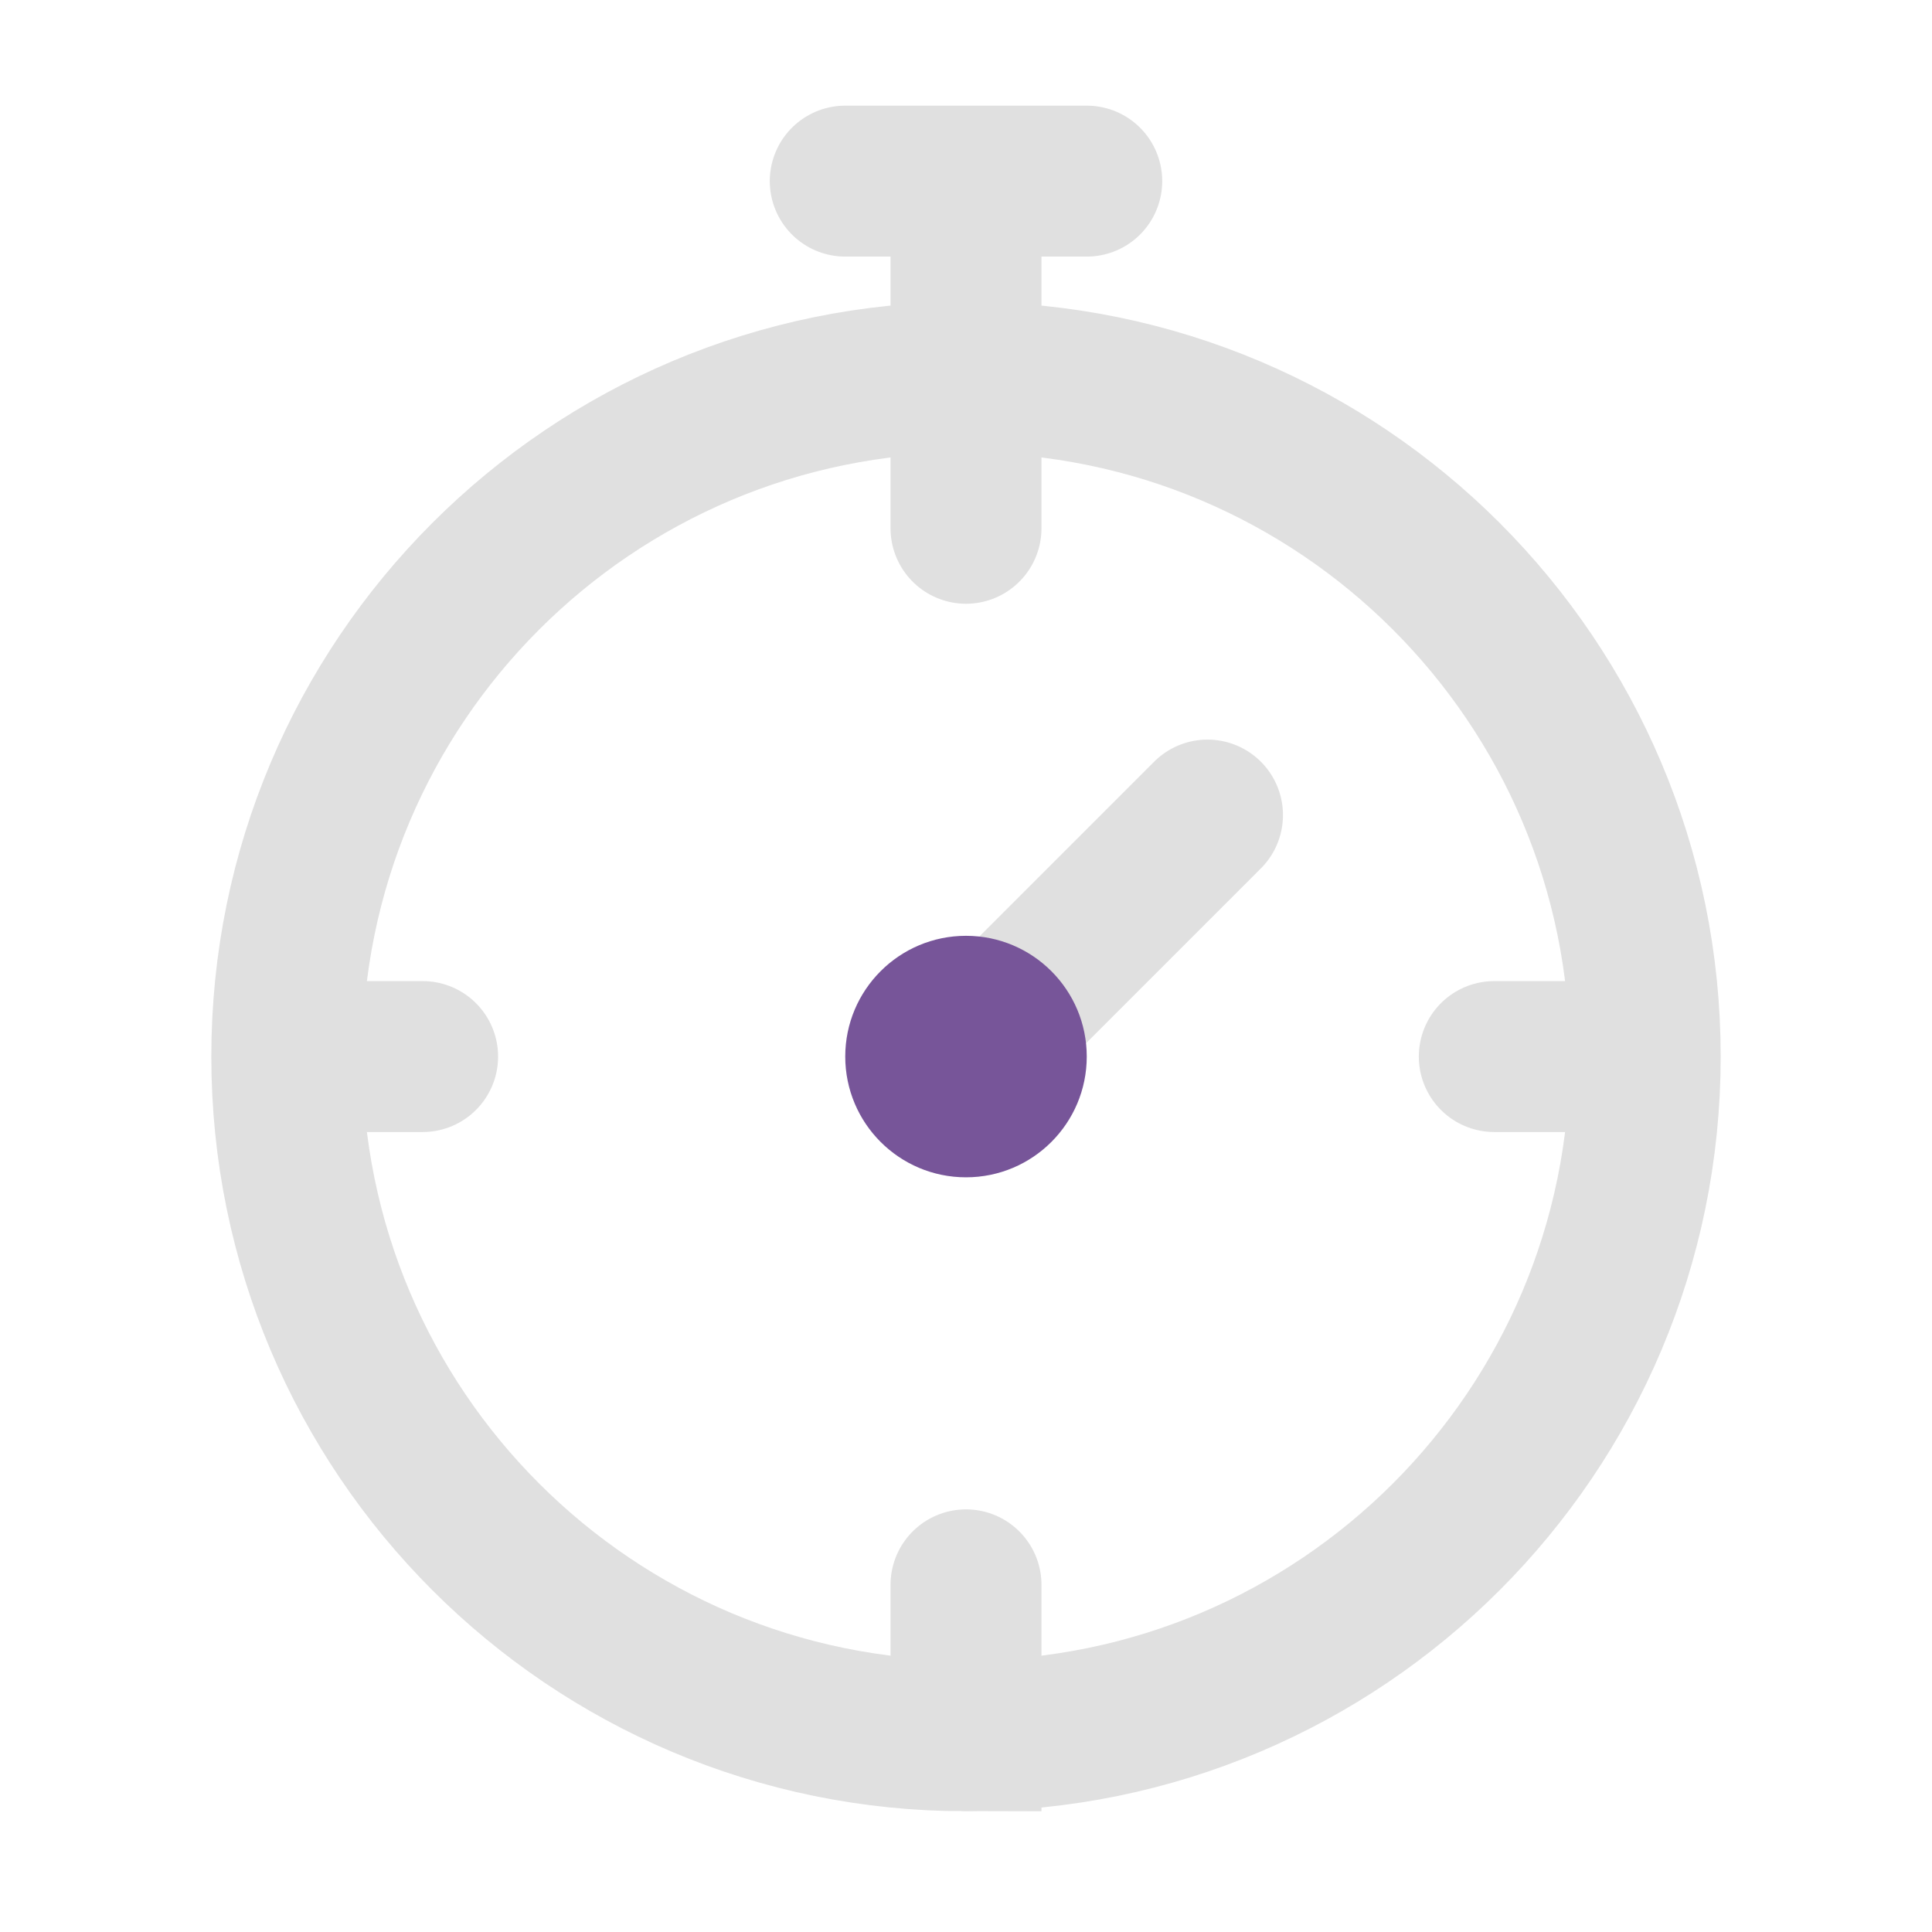
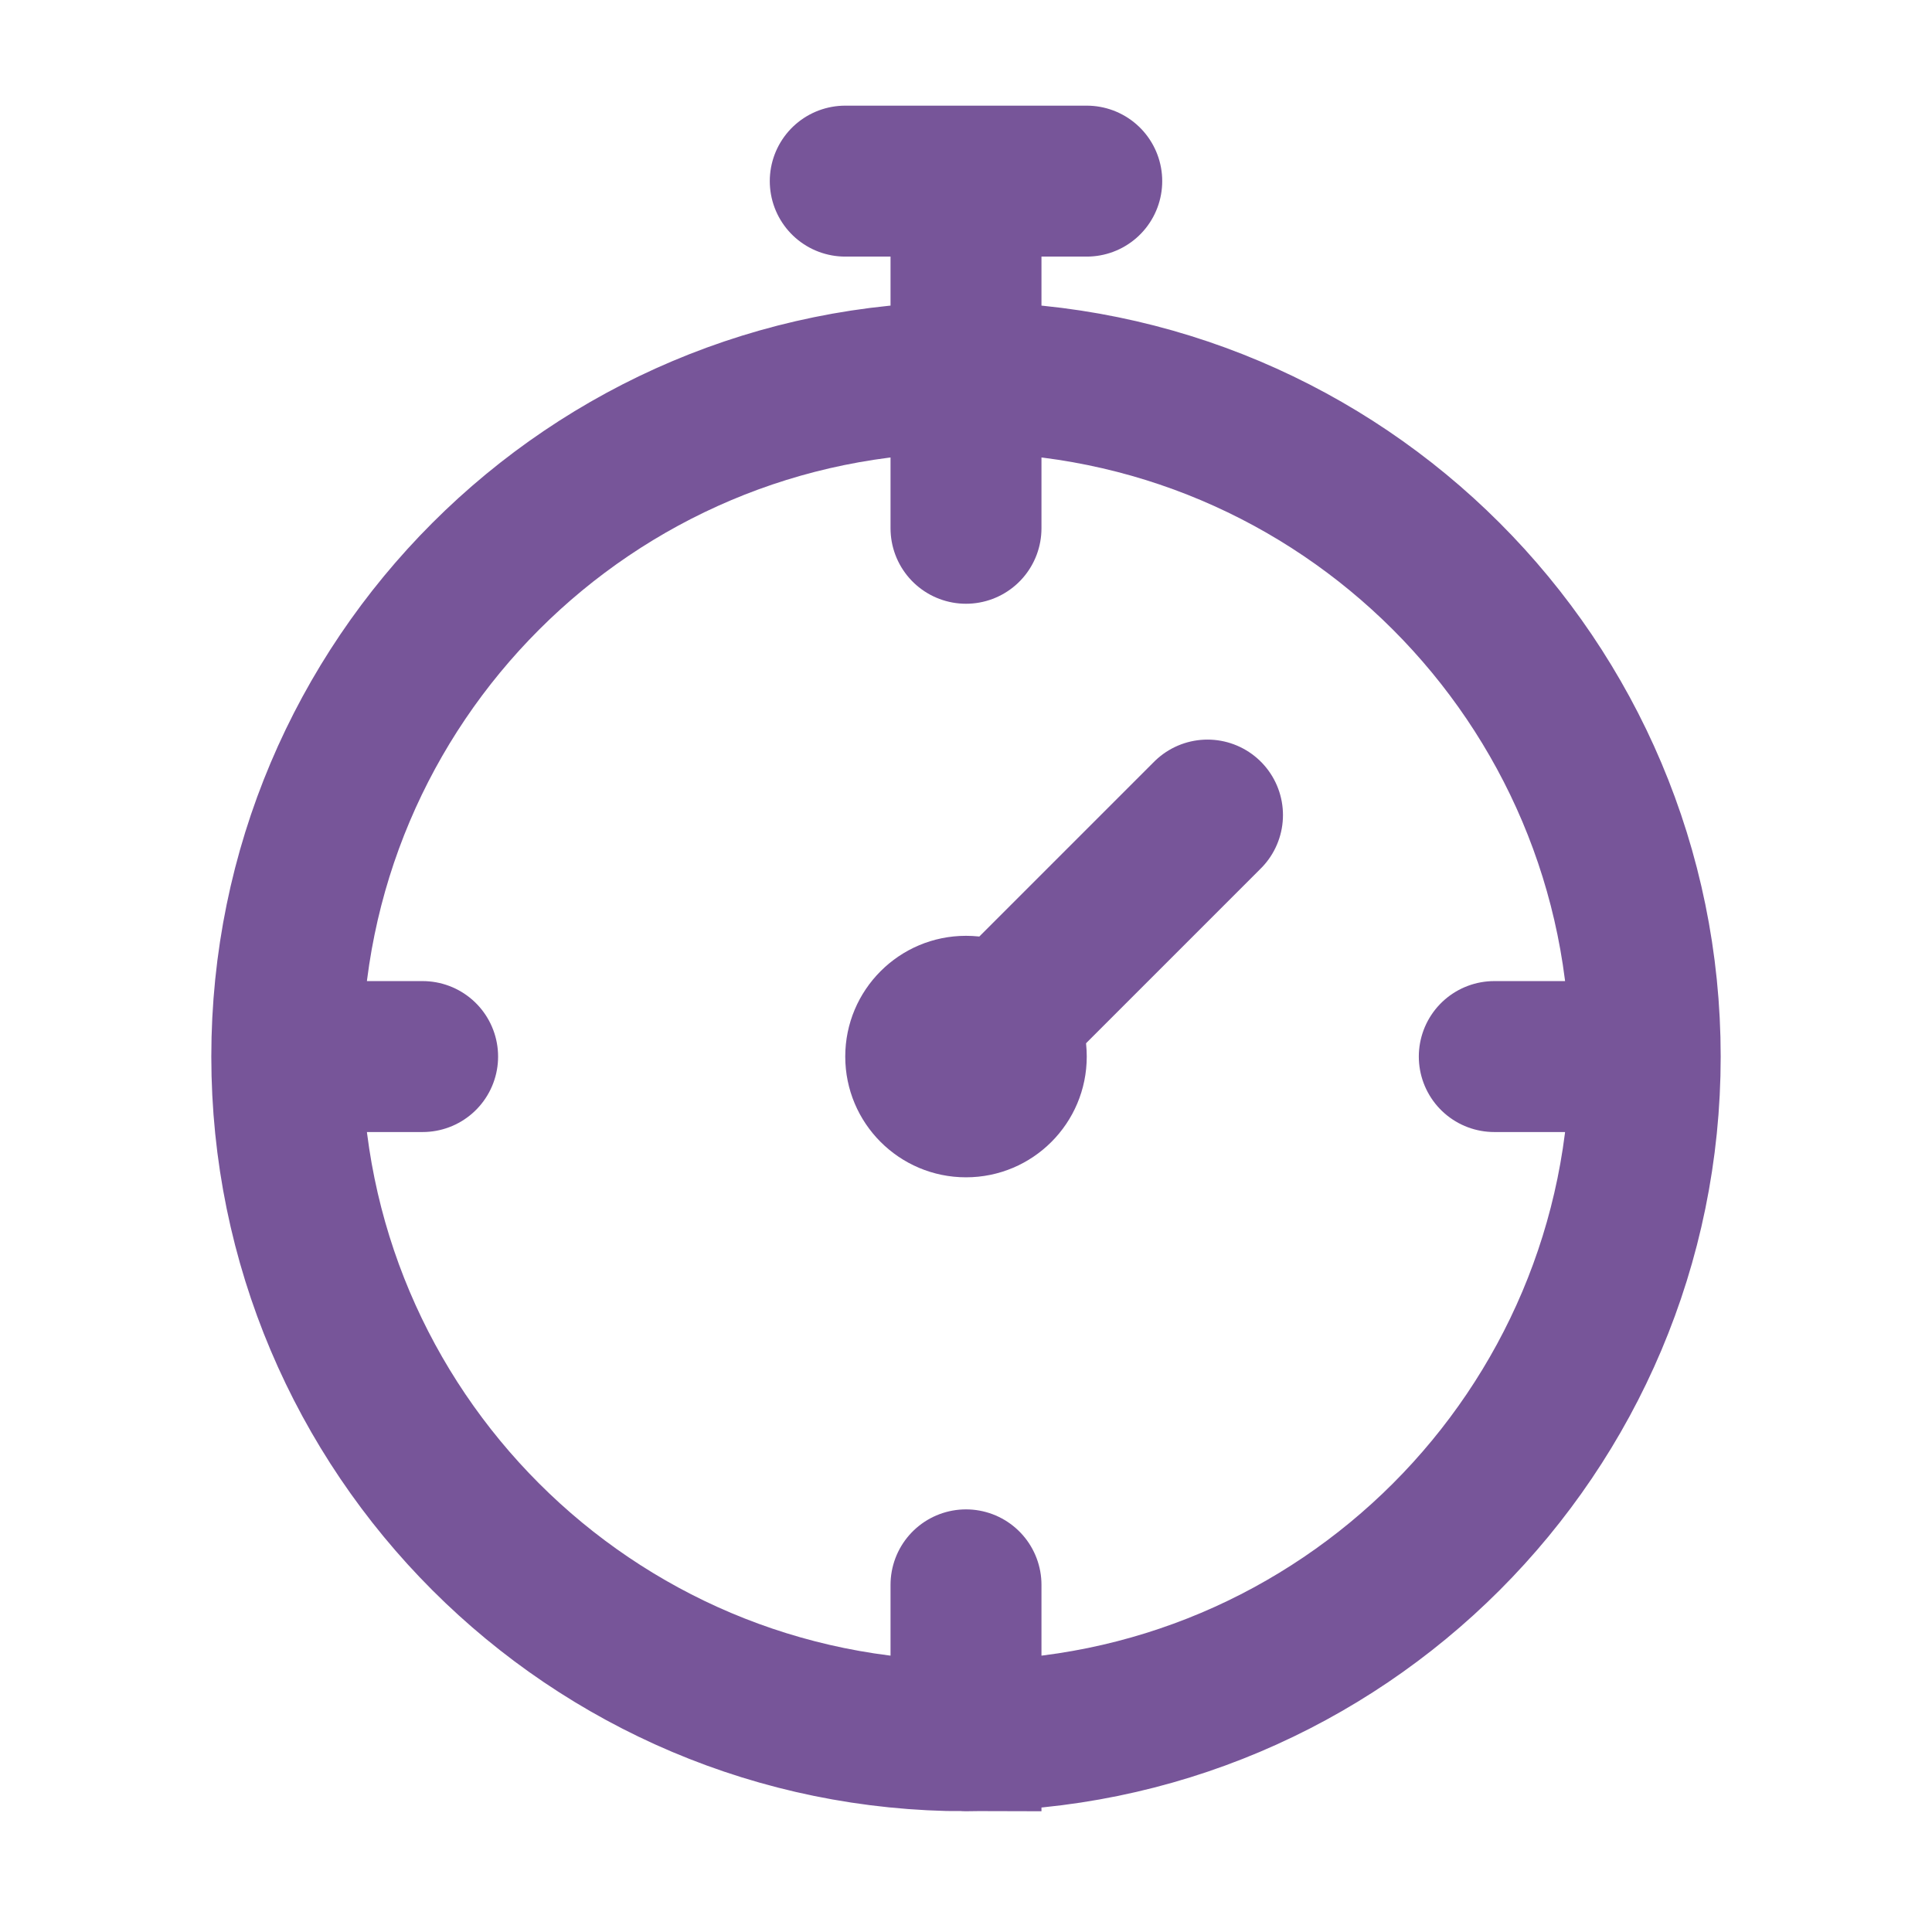
<svg xmlns="http://www.w3.org/2000/svg" height="16" viewBox="0 0 16 16" width="16">
-   <path d="M7 1.5h2m-1 0v2.875m0-1.25a5.625 5.625 0 0 0 0 11.25v-1.25m0 1.25a5.625 5.625 0 0 0 0-11.25m5.375 5.625h-1m-9.875 0h1m4.5 0 2-2" stroke="#e0e0e0" fill="none" stroke-linecap="round" stroke-width="1.25" />
+   <path d="M7 1.5h2m-1 0v2.875m0-1.25a5.625 5.625 0 0 0 0 11.25v-1.25m0 1.25a5.625 5.625 0 0 0 0-11.25m5.375 5.625h-1m-9.875 0h1m4.5 0 2-2" stroke="#775599" fill="none" stroke-linecap="round" stroke-width="1.25" />
  <circle cx="8" cy="8.75" r="1" fill="#775599" />
</svg>
